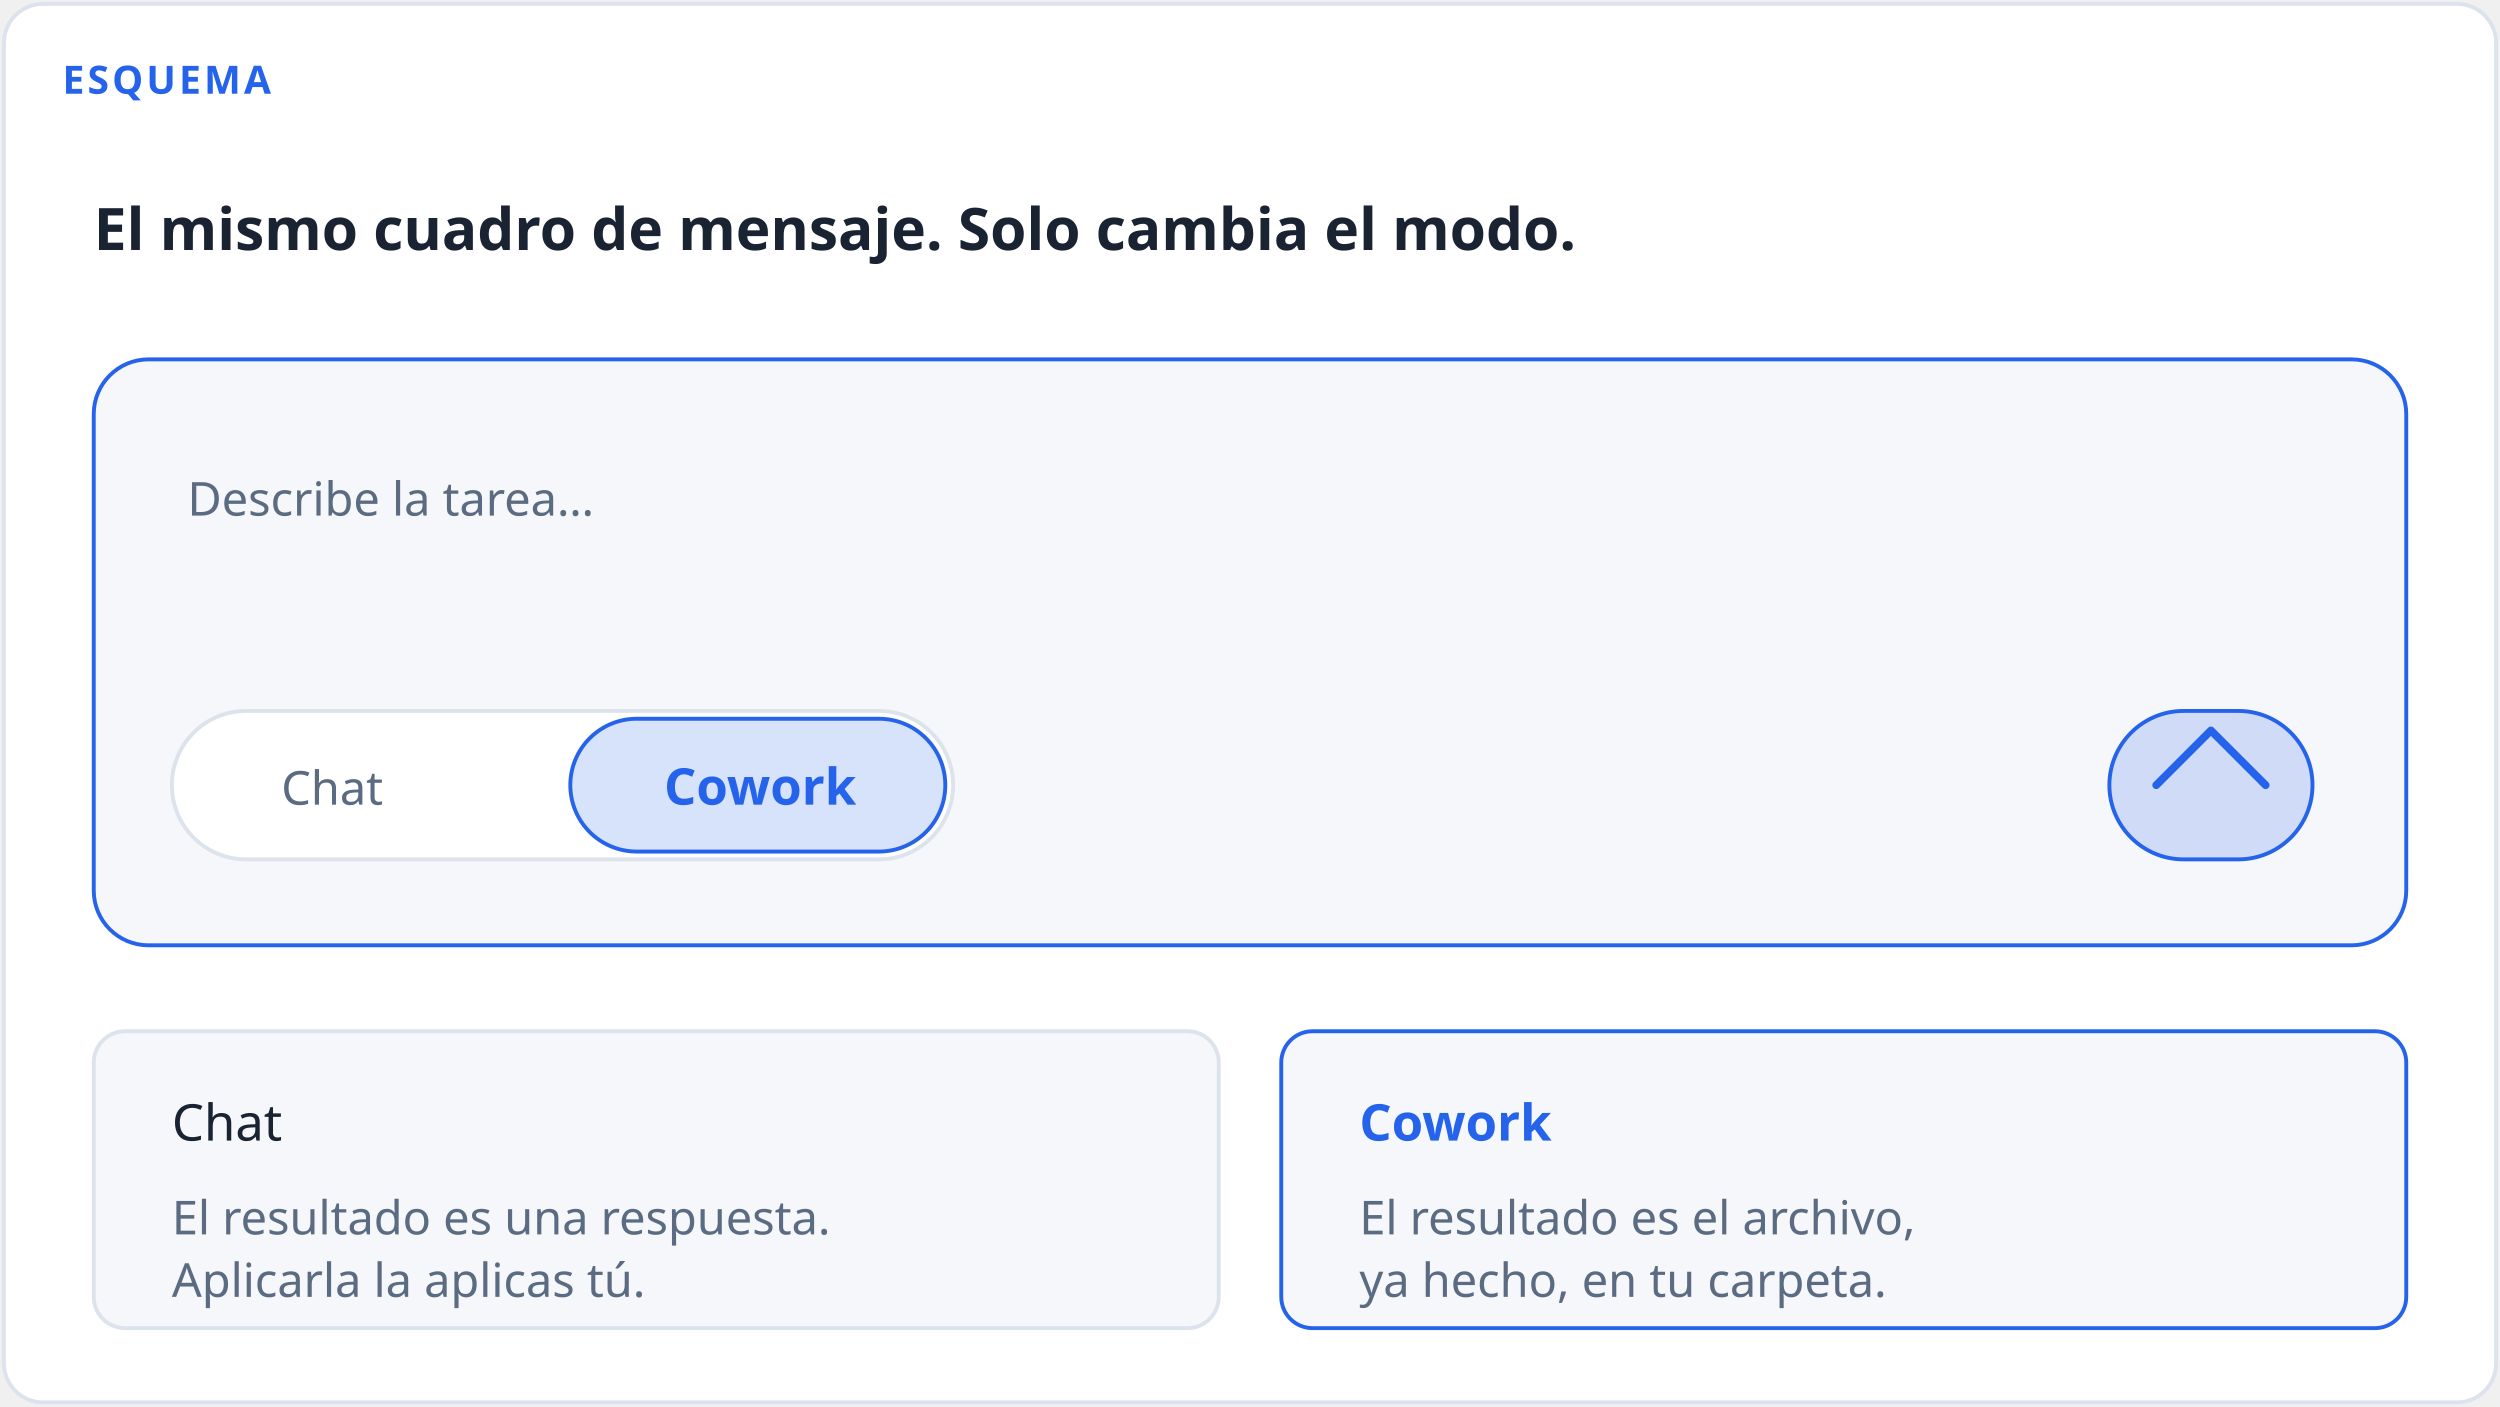
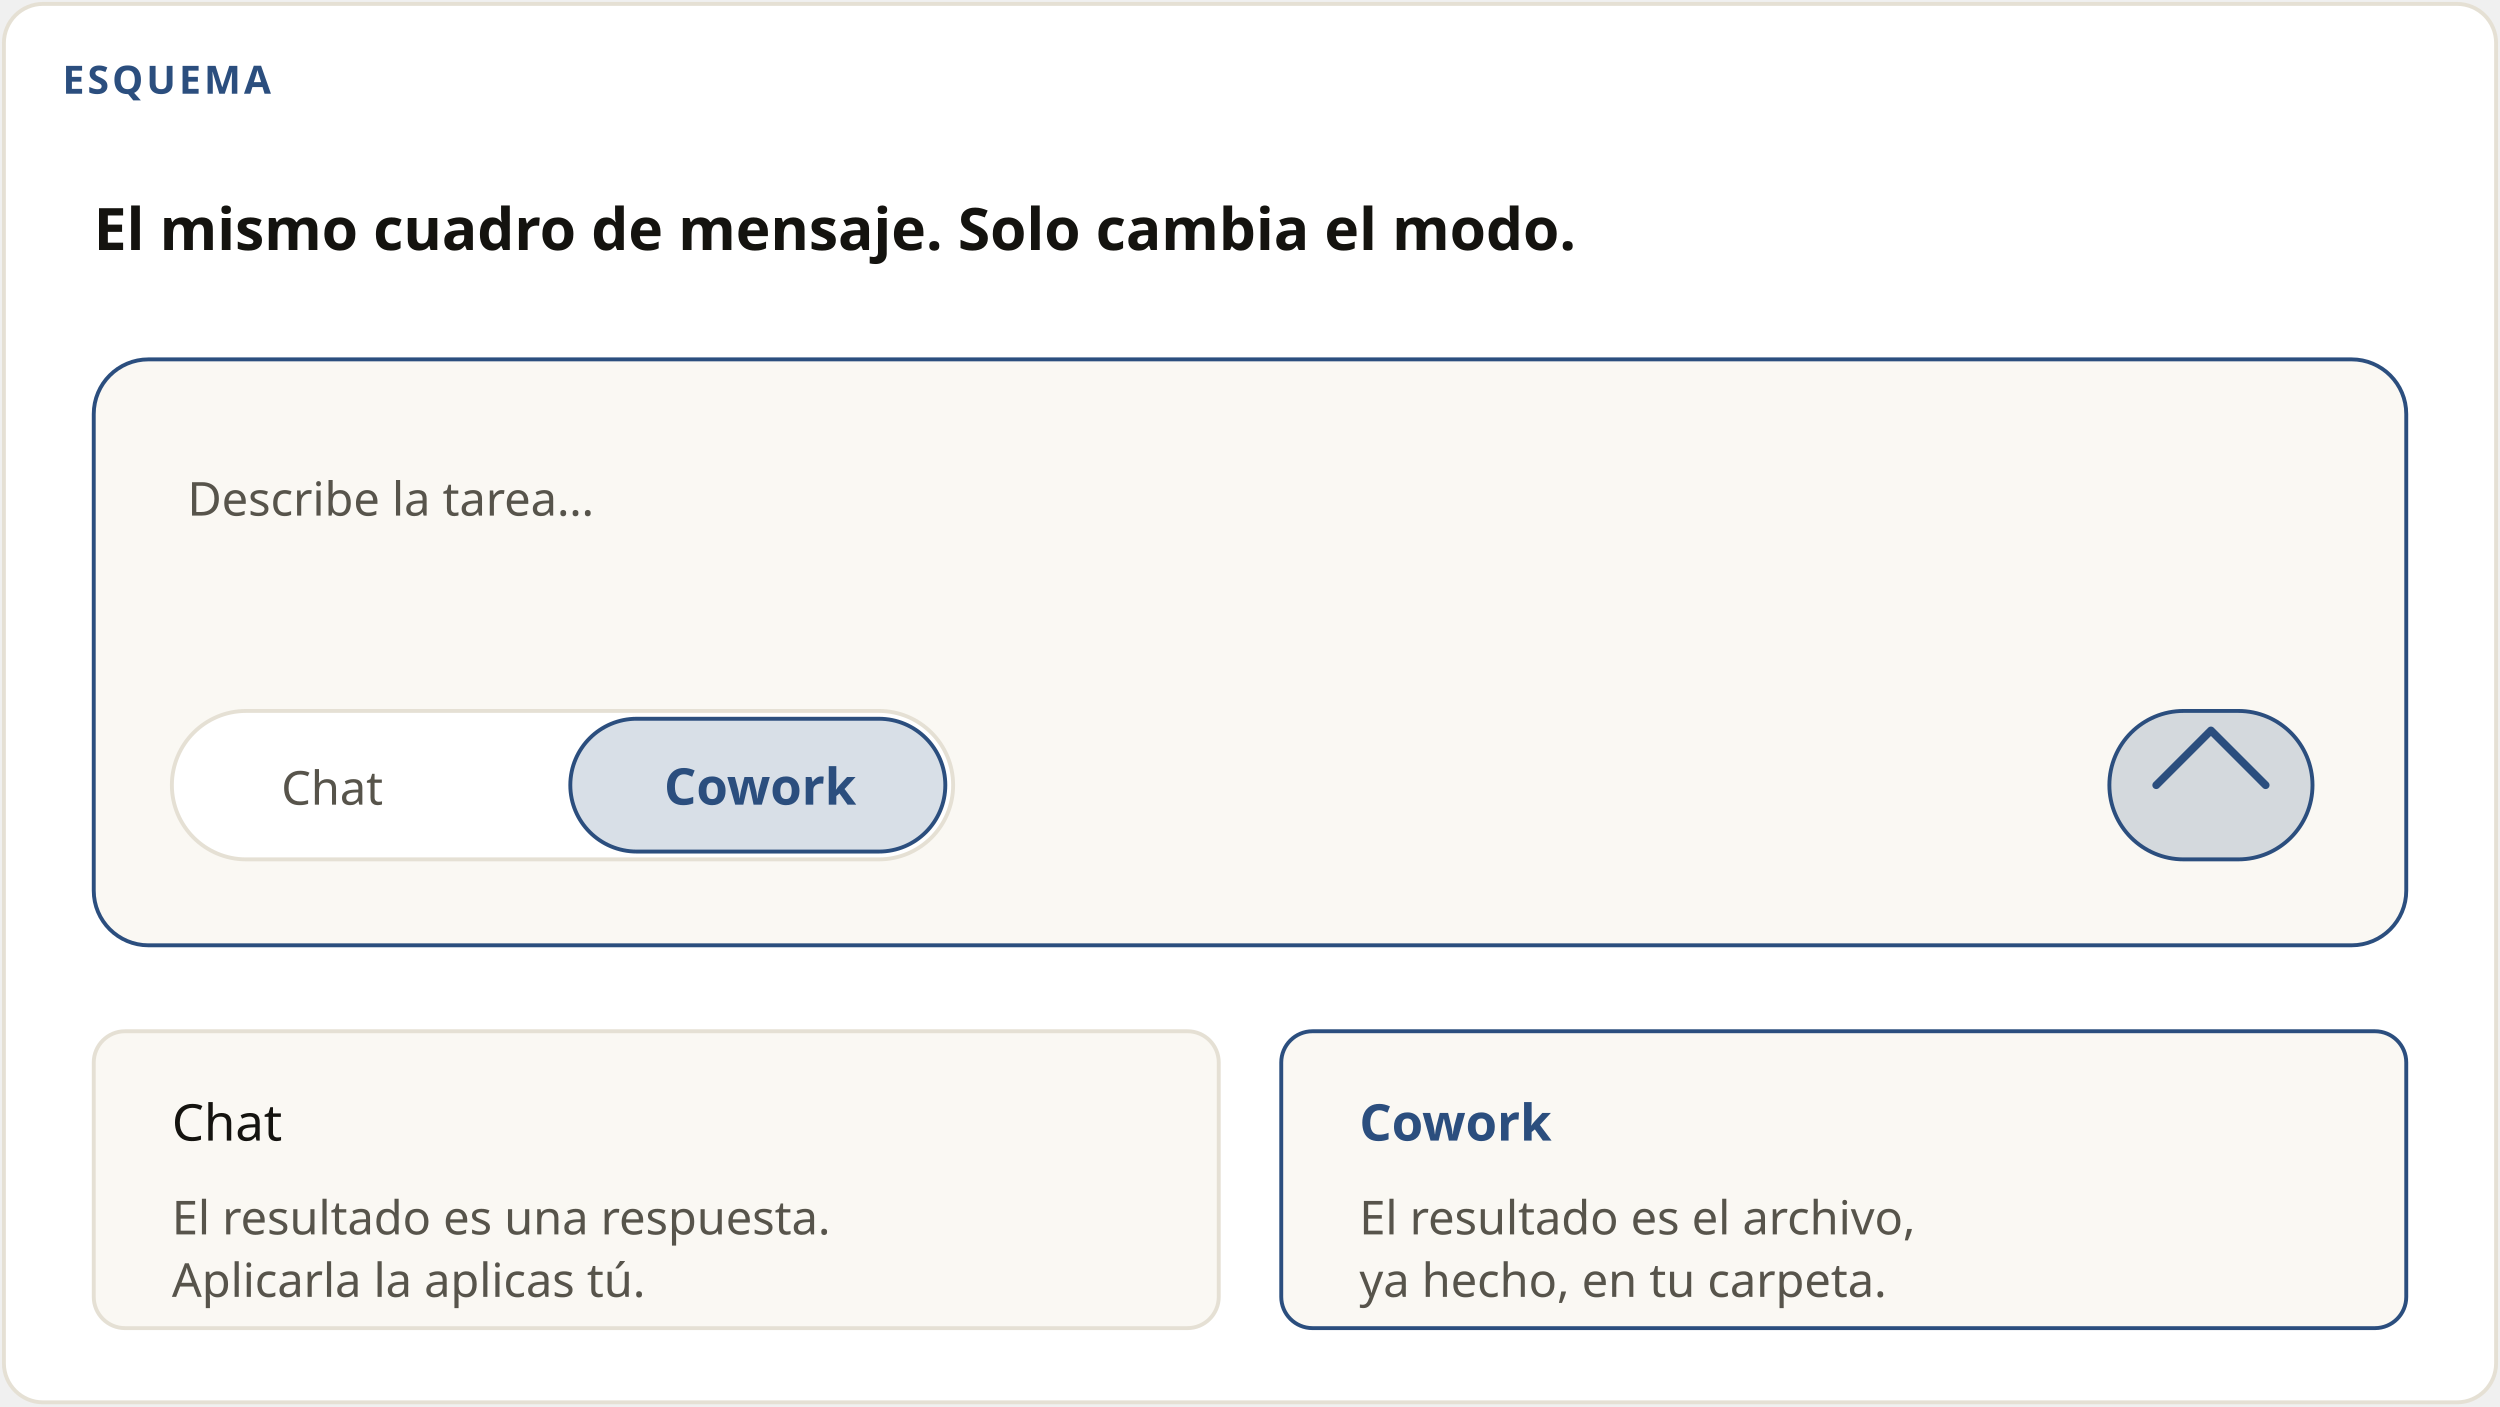
<svg xmlns="http://www.w3.org/2000/svg" viewBox="0 0 640 360" role="img" aria-label="Esquema del cuadro de mensaje de Claude con el selector de modo: Chat sin seleccionar y Cowork seleccionado.">
  <style>
-     .s{fill:#ffffff}.t{fill:#1a2332;font:13px system-ui,sans-serif}
-     .m{fill:#5a6b82;font:12px system-ui,sans-serif}
-     .k{fill:#2563eb;font:600 13px system-ui,sans-serif}
-     .tag{fill:#2563eb;font:600 10px system-ui,sans-serif;letter-spacing:.08em}
-     .h{fill:#1a2332;font:600 15px system-ui,sans-serif}
-     .bar{fill:#dce3ec}
+     .s{fill:#ffffff}.t{fill:#14130f;font:13px system-ui,sans-serif}
+     .m{fill:#57544b;font:12px system-ui,sans-serif}
+     .k{fill:#2b4e7e;font:600 13px system-ui,sans-serif}
+     .tag{fill:#2b4e7e;font:600 10px system-ui,sans-serif;letter-spacing:.08em}
+     .h{fill:#14130f;font:600 15px system-ui,sans-serif}
+     .bar{fill:#e5e0d4}
  </style>
-   <rect x="1" y="1" width="638" height="358" rx="10" class="s" stroke="#dce3ec" />
+   <rect x="1" y="1" width="638" height="358" rx="10" class="s" stroke="#e5e0d4" />
  <text x="16" y="24" class="tag">ESQUEMA</text>
  <text x="24" y="64" class="h">El mismo cuadro de mensaje. Solo cambia el modo.</text>
-   <rect x="24" y="92" width="592" height="150" rx="14" fill="#f5f7fa" stroke="#2563eb" />
+   <rect x="24" y="92" width="592" height="150" rx="14" fill="#faf8f3" stroke="#2b4e7e" />
  <text x="48" y="132" class="m">Describe la tarea…</text>
-   <rect x="44" y="182" width="200" height="38" rx="19" class="s" stroke="#dce3ec" />
+   <rect x="44" y="182" width="200" height="38" rx="19" class="s" stroke="#e5e0d4" />
  <rect x="46" y="184" width="96" height="34" rx="17" fill="none" />
  <text x="72" y="206" class="m">Chat</text>
-   <rect x="146" y="184" width="96" height="34" rx="17" fill="#2563eb" fill-opacity=".18" stroke="#2563eb" />
+   <rect x="146" y="184" width="96" height="34" rx="17" fill="#2b4e7e" fill-opacity=".18" stroke="#2b4e7e" />
  <text x="170" y="206" class="k">Cowork</text>
-   <rect x="540" y="182" width="52" height="38" rx="19" fill="#2563eb" fill-opacity=".18" stroke="#2563eb" />
-   <path d="M558 207l14-14 14 14" stroke="#2563eb" stroke-width="2" fill="none" stroke-linecap="round" stroke-linejoin="round" transform="translate(-6,-6)" />
-   <rect x="24" y="264" width="288" height="76" rx="8" fill="#f5f7fa" stroke="#dce3ec" />
+   <rect x="540" y="182" width="52" height="38" rx="19" fill="#2b4e7e" fill-opacity=".18" stroke="#2b4e7e" />
+   <path d="M558 207l14-14 14 14" stroke="#2b4e7e" stroke-width="2" fill="none" stroke-linecap="round" stroke-linejoin="round" transform="translate(-6,-6)" />
+   <rect x="24" y="264" width="288" height="76" rx="8" fill="#faf8f3" stroke="#e5e0d4" />
  <text x="44" y="292" class="t">Chat</text>
  <text x="44" y="316" class="m">El resultado es una respuesta.</text>
  <text x="44" y="332" class="m">Aplicarla la aplicas tú.</text>
-   <rect x="328" y="264" width="288" height="76" rx="8" fill="#f5f7fa" stroke="#2563eb" />
+   <rect x="328" y="264" width="288" height="76" rx="8" fill="#faf8f3" stroke="#2b4e7e" />
  <text x="348" y="292" class="k">Cowork</text>
  <text x="348" y="316" class="m">El resultado es el archivo,</text>
  <text x="348" y="332" class="m">ya hecho, en tu carpeta.</text>
</svg>
